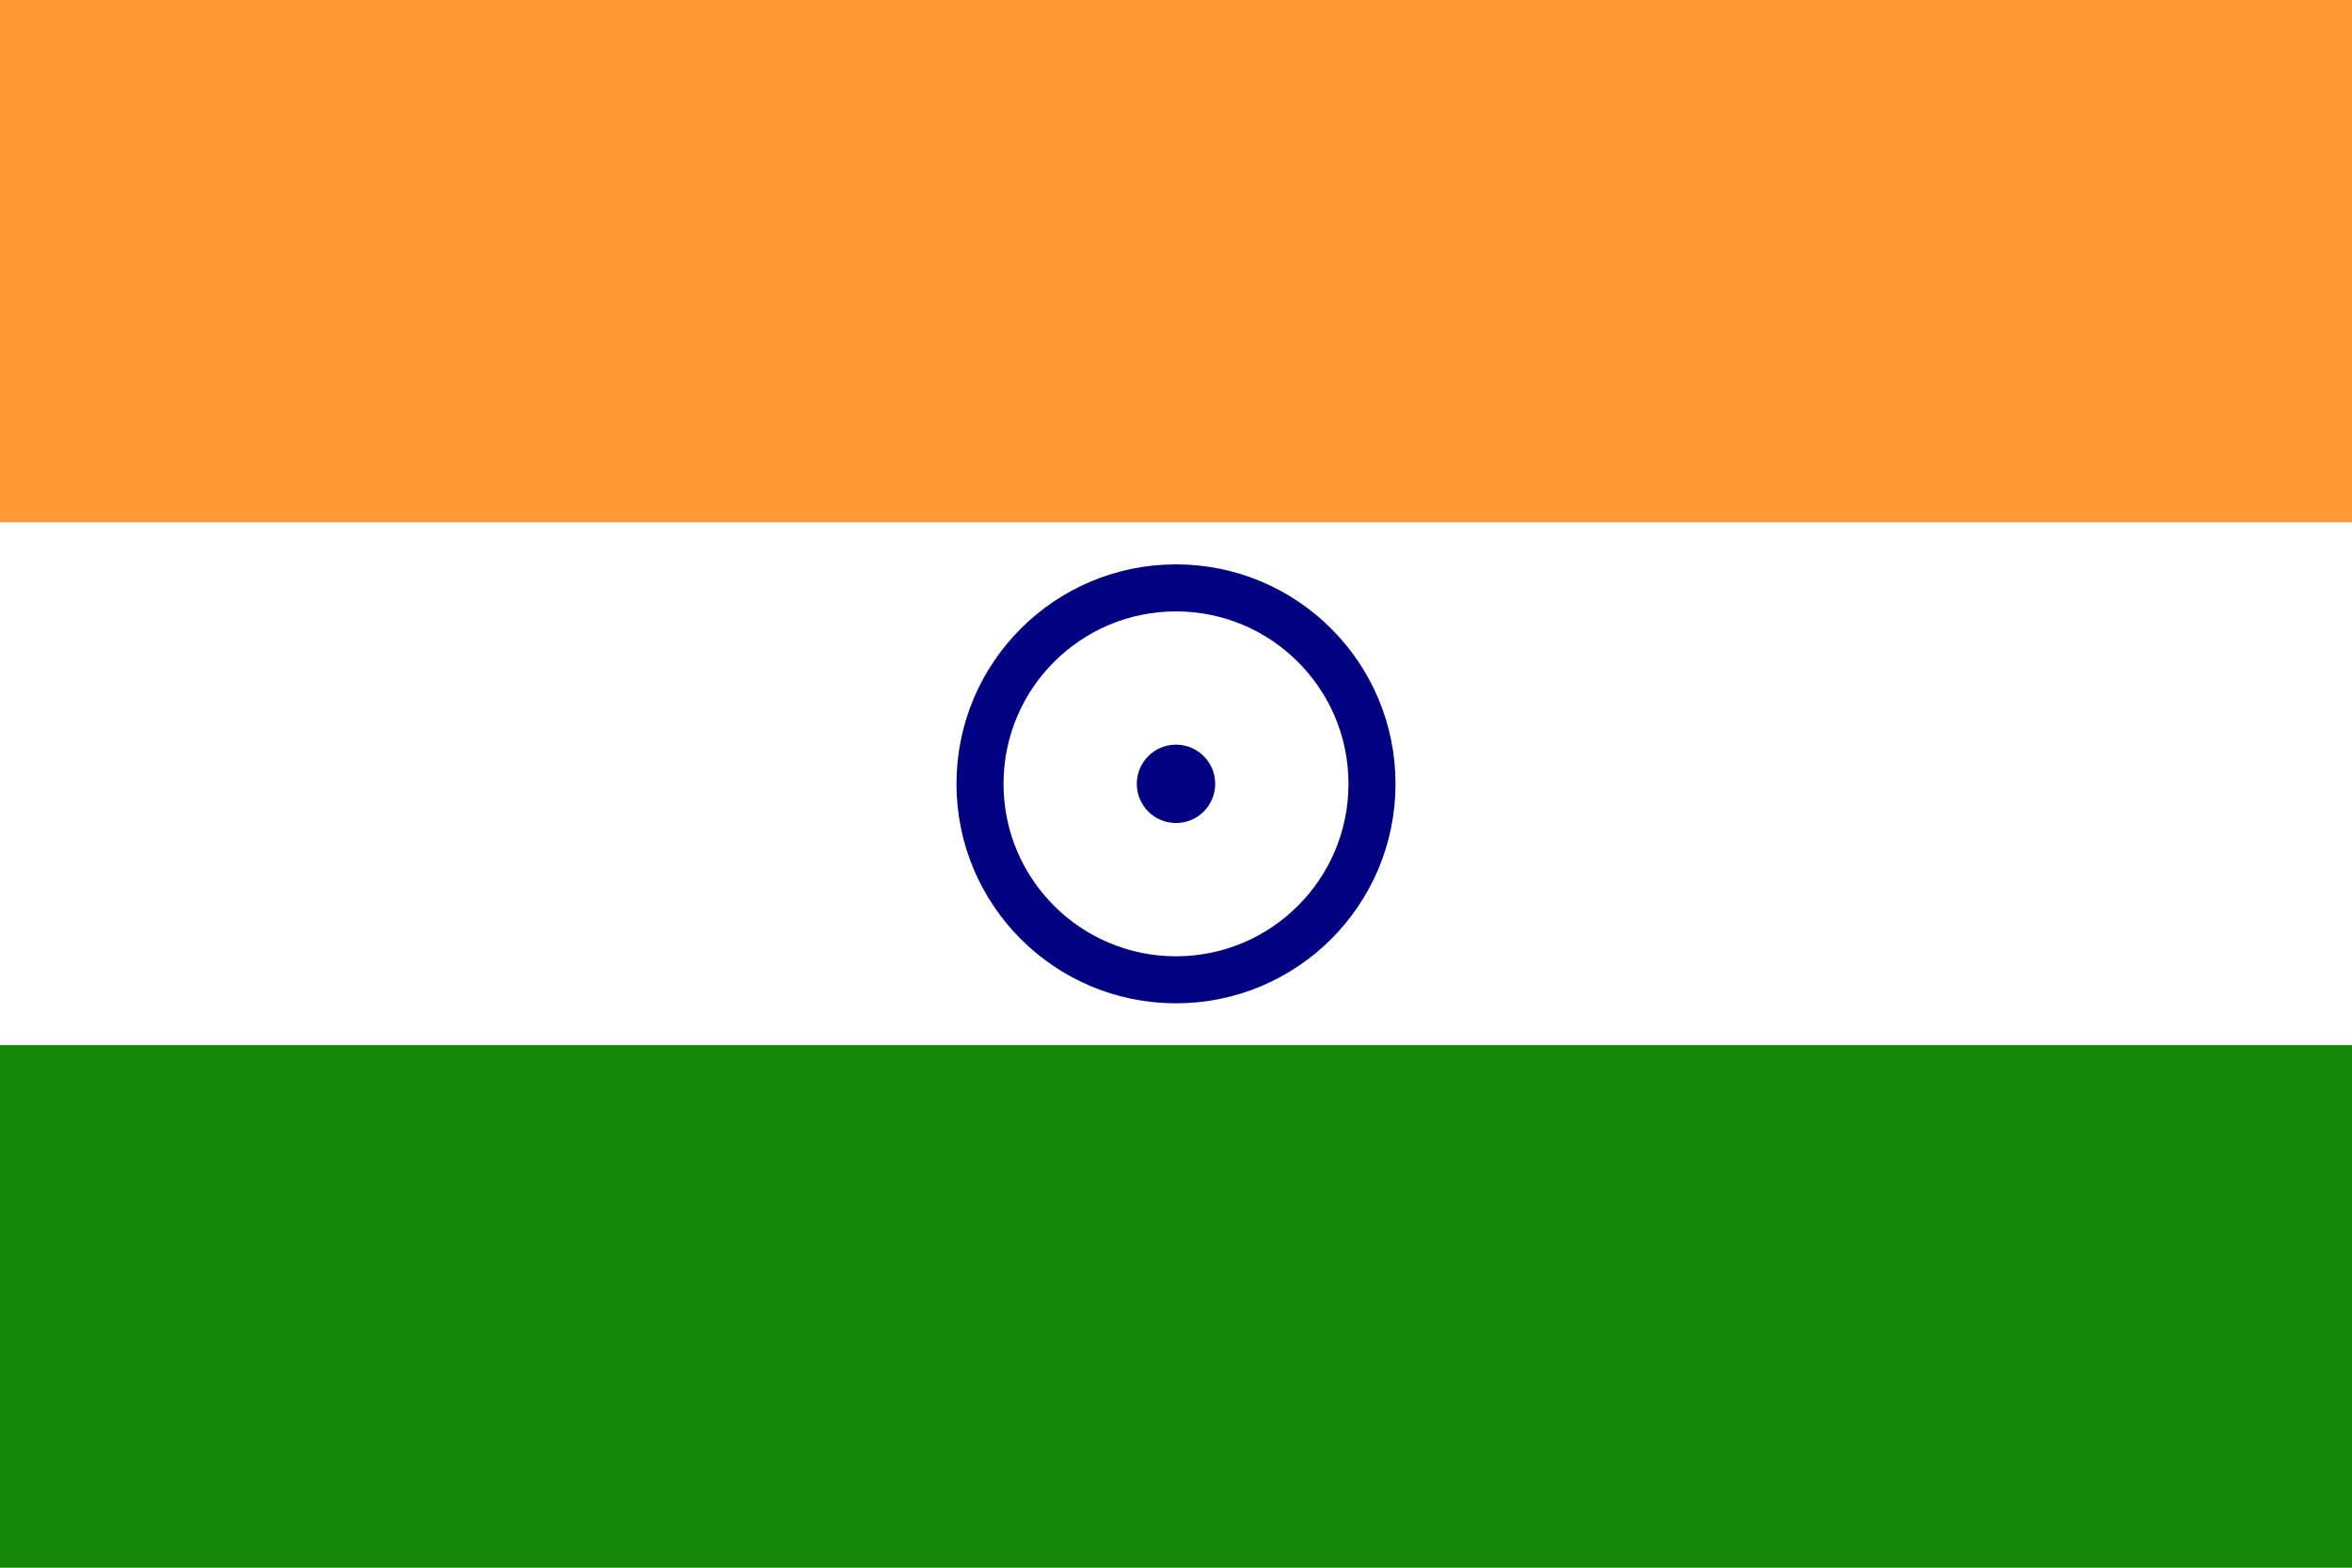
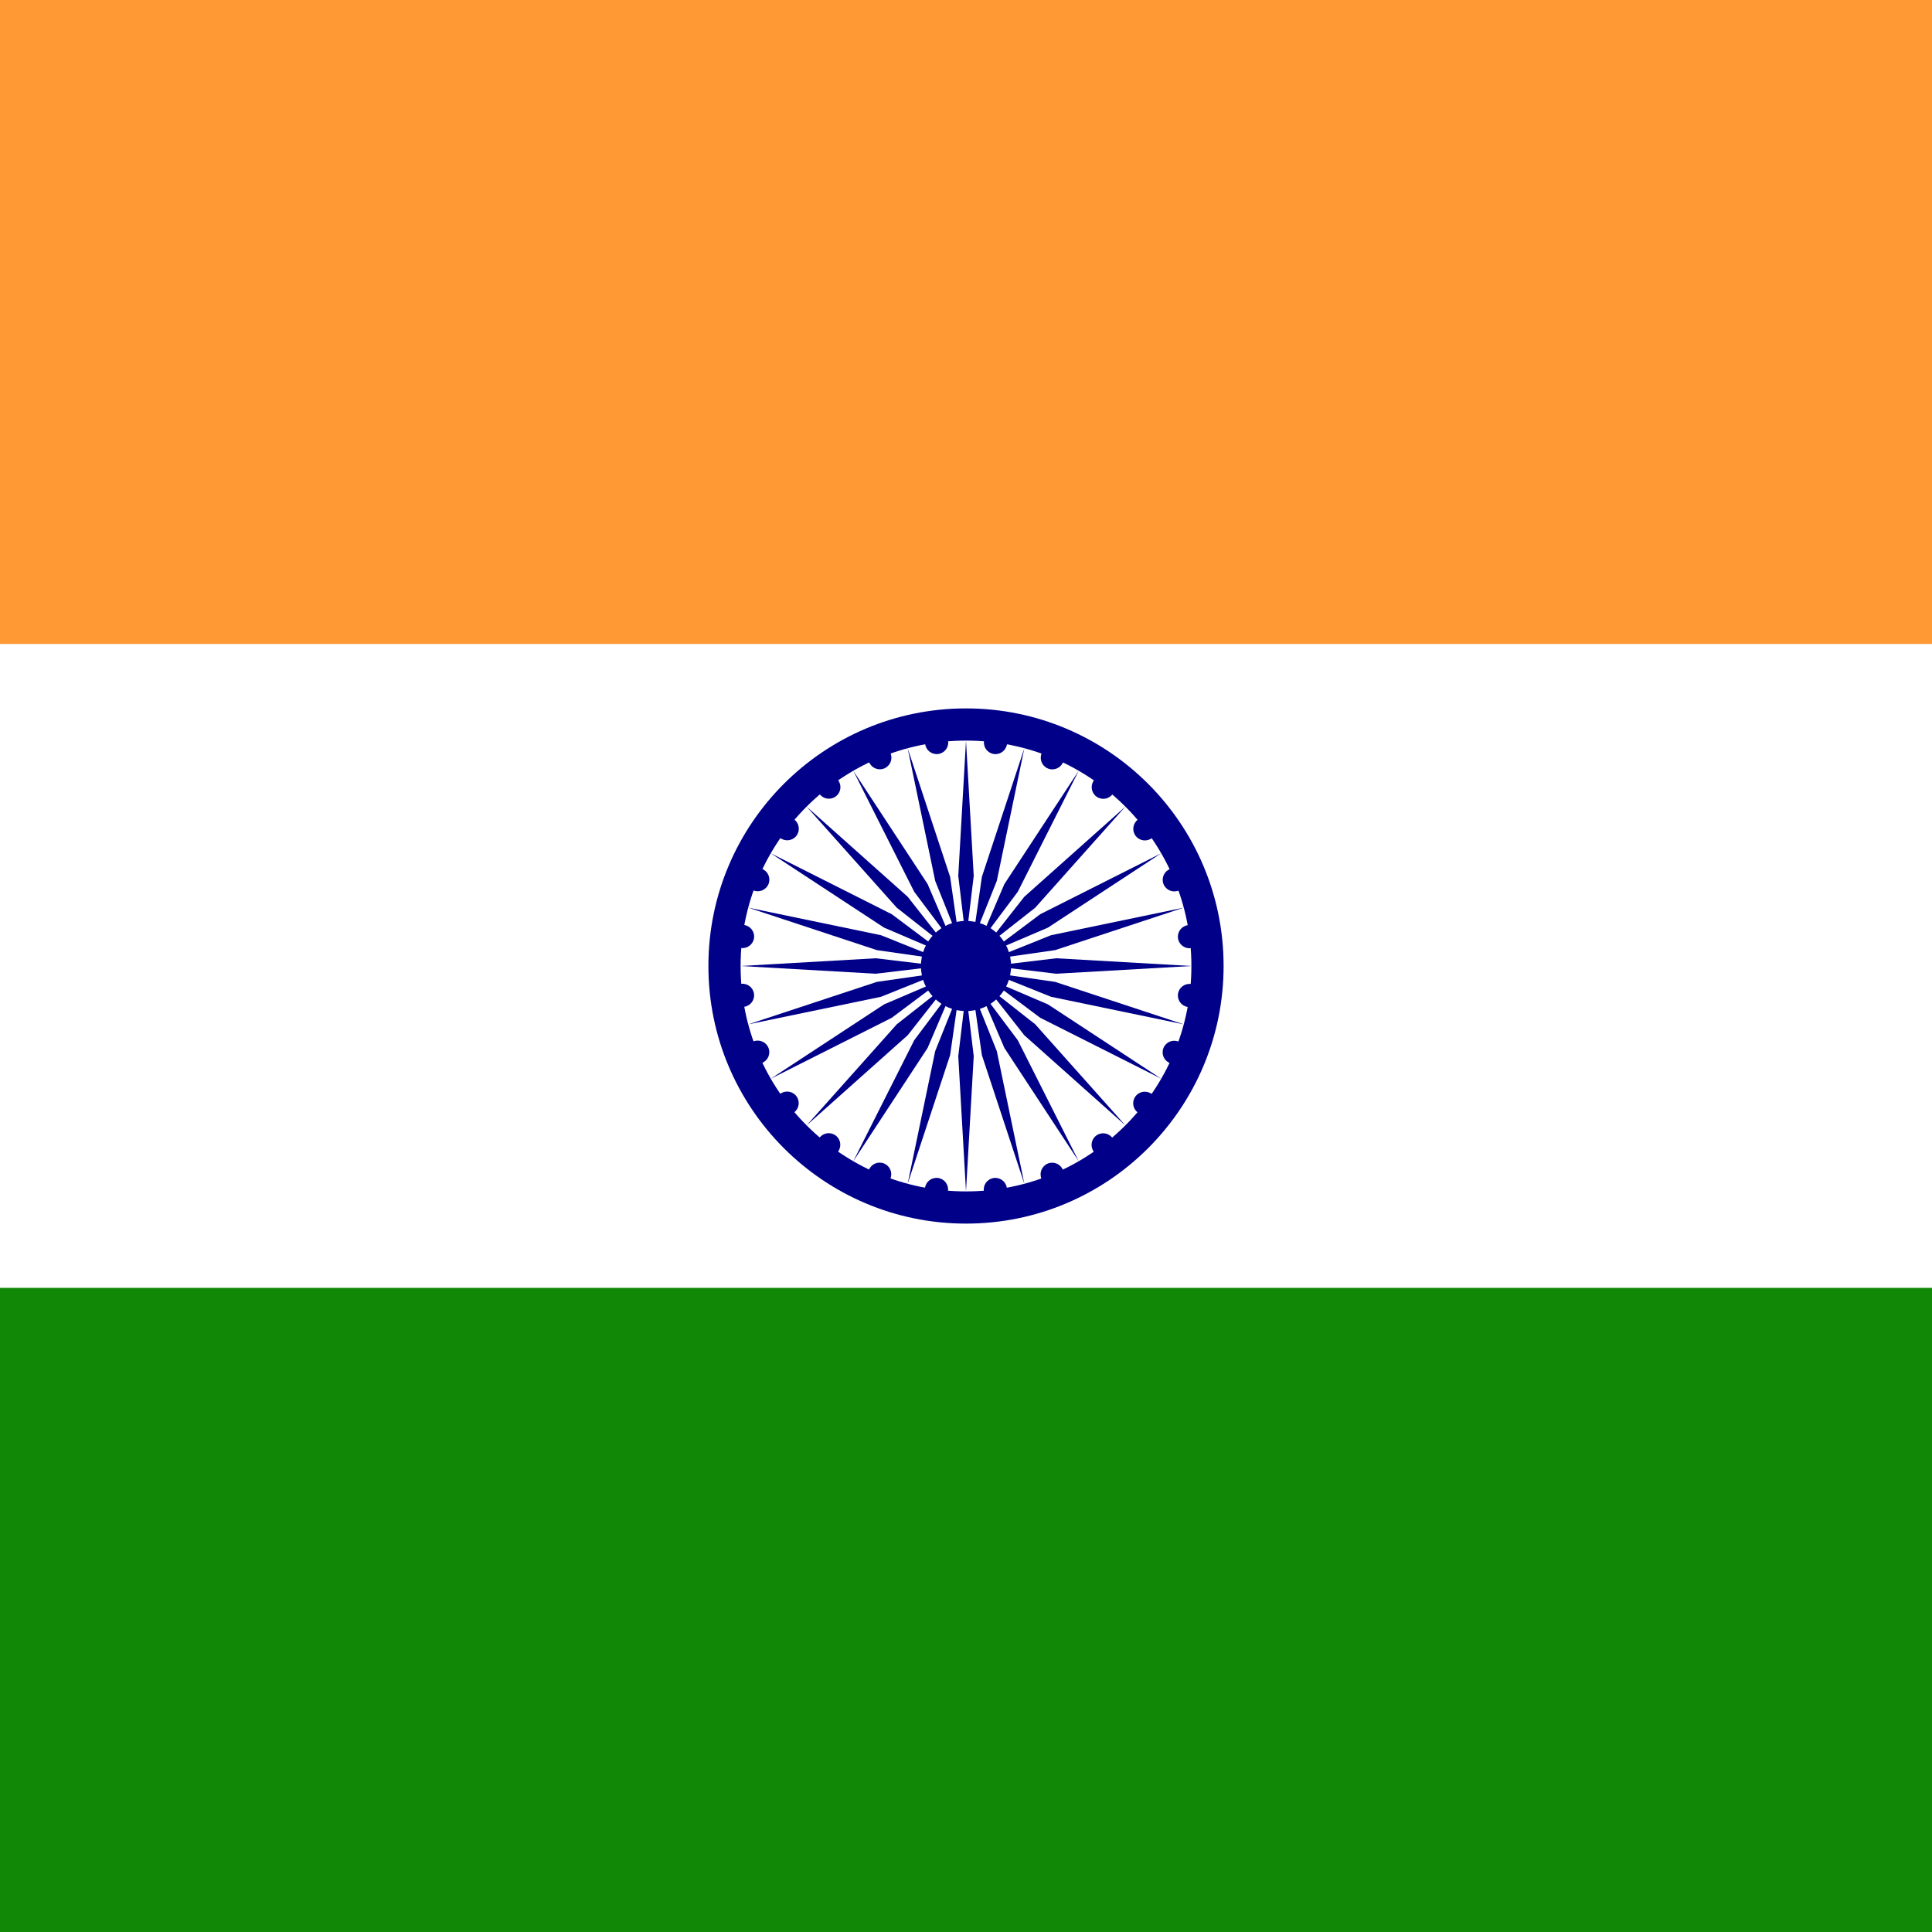
- <svg xmlns="http://www.w3.org/2000/svg" viewBox="0 0 60 40">
-   <rect width="60" height="13.333" fill="rgb(255,153,51)" />
-   <rect y="13.333" width="60" height="13.334" fill="#fff" />
-   <rect y="26.667" width="60" height="13.333" fill="rgb(19,136,8)" />
-   <circle cx="30" cy="20" r="5" fill="none" stroke="rgb(0,0,128)" stroke-width="1.2" />
-   <circle cx="30" cy="20" r="1" fill="rgb(0,0,128)" />
+ <svg xmlns="http://www.w3.org/2000/svg" xmlns:xlink="http://www.w3.org/1999/xlink" id="flag-icons-in" viewBox="0 0 512 512">
+   <path fill="#f93" d="M0 0h512v170.7H0z" />
+   <path fill="#fff" d="M0 170.7h512v170.6H0z" />
+   <path fill="#128807" d="M0 341.3h512V512H0z" />
+   <g transform="translate(256 256)scale(3.41333)">
+     <circle r="20" fill="#008" />
+     <circle r="17.5" fill="#fff" />
+     <circle r="3.5" fill="#008" />
+     <g id="in-d">
+       <g id="in-c">
+         <g id="in-b">
+           <g id="in-a" fill="#008">
+             <circle r=".9" transform="rotate(7.5 -8.8 133.5)" />
+             <path d="M0 17.5.6 7 0 2l-.6 5z" />
+           </g>
+           <use xlink:href="#in-a" width="100%" height="100%" transform="rotate(15)" />
+         </g>
+         <use xlink:href="#in-b" width="100%" height="100%" transform="rotate(30)" />
+       </g>
+       <use xlink:href="#in-c" width="100%" height="100%" transform="rotate(60)" />
+     </g>
+     <use xlink:href="#in-d" width="100%" height="100%" transform="rotate(120)" />
+     <use xlink:href="#in-d" width="100%" height="100%" transform="rotate(-120)" />
+   </g>
</svg>
